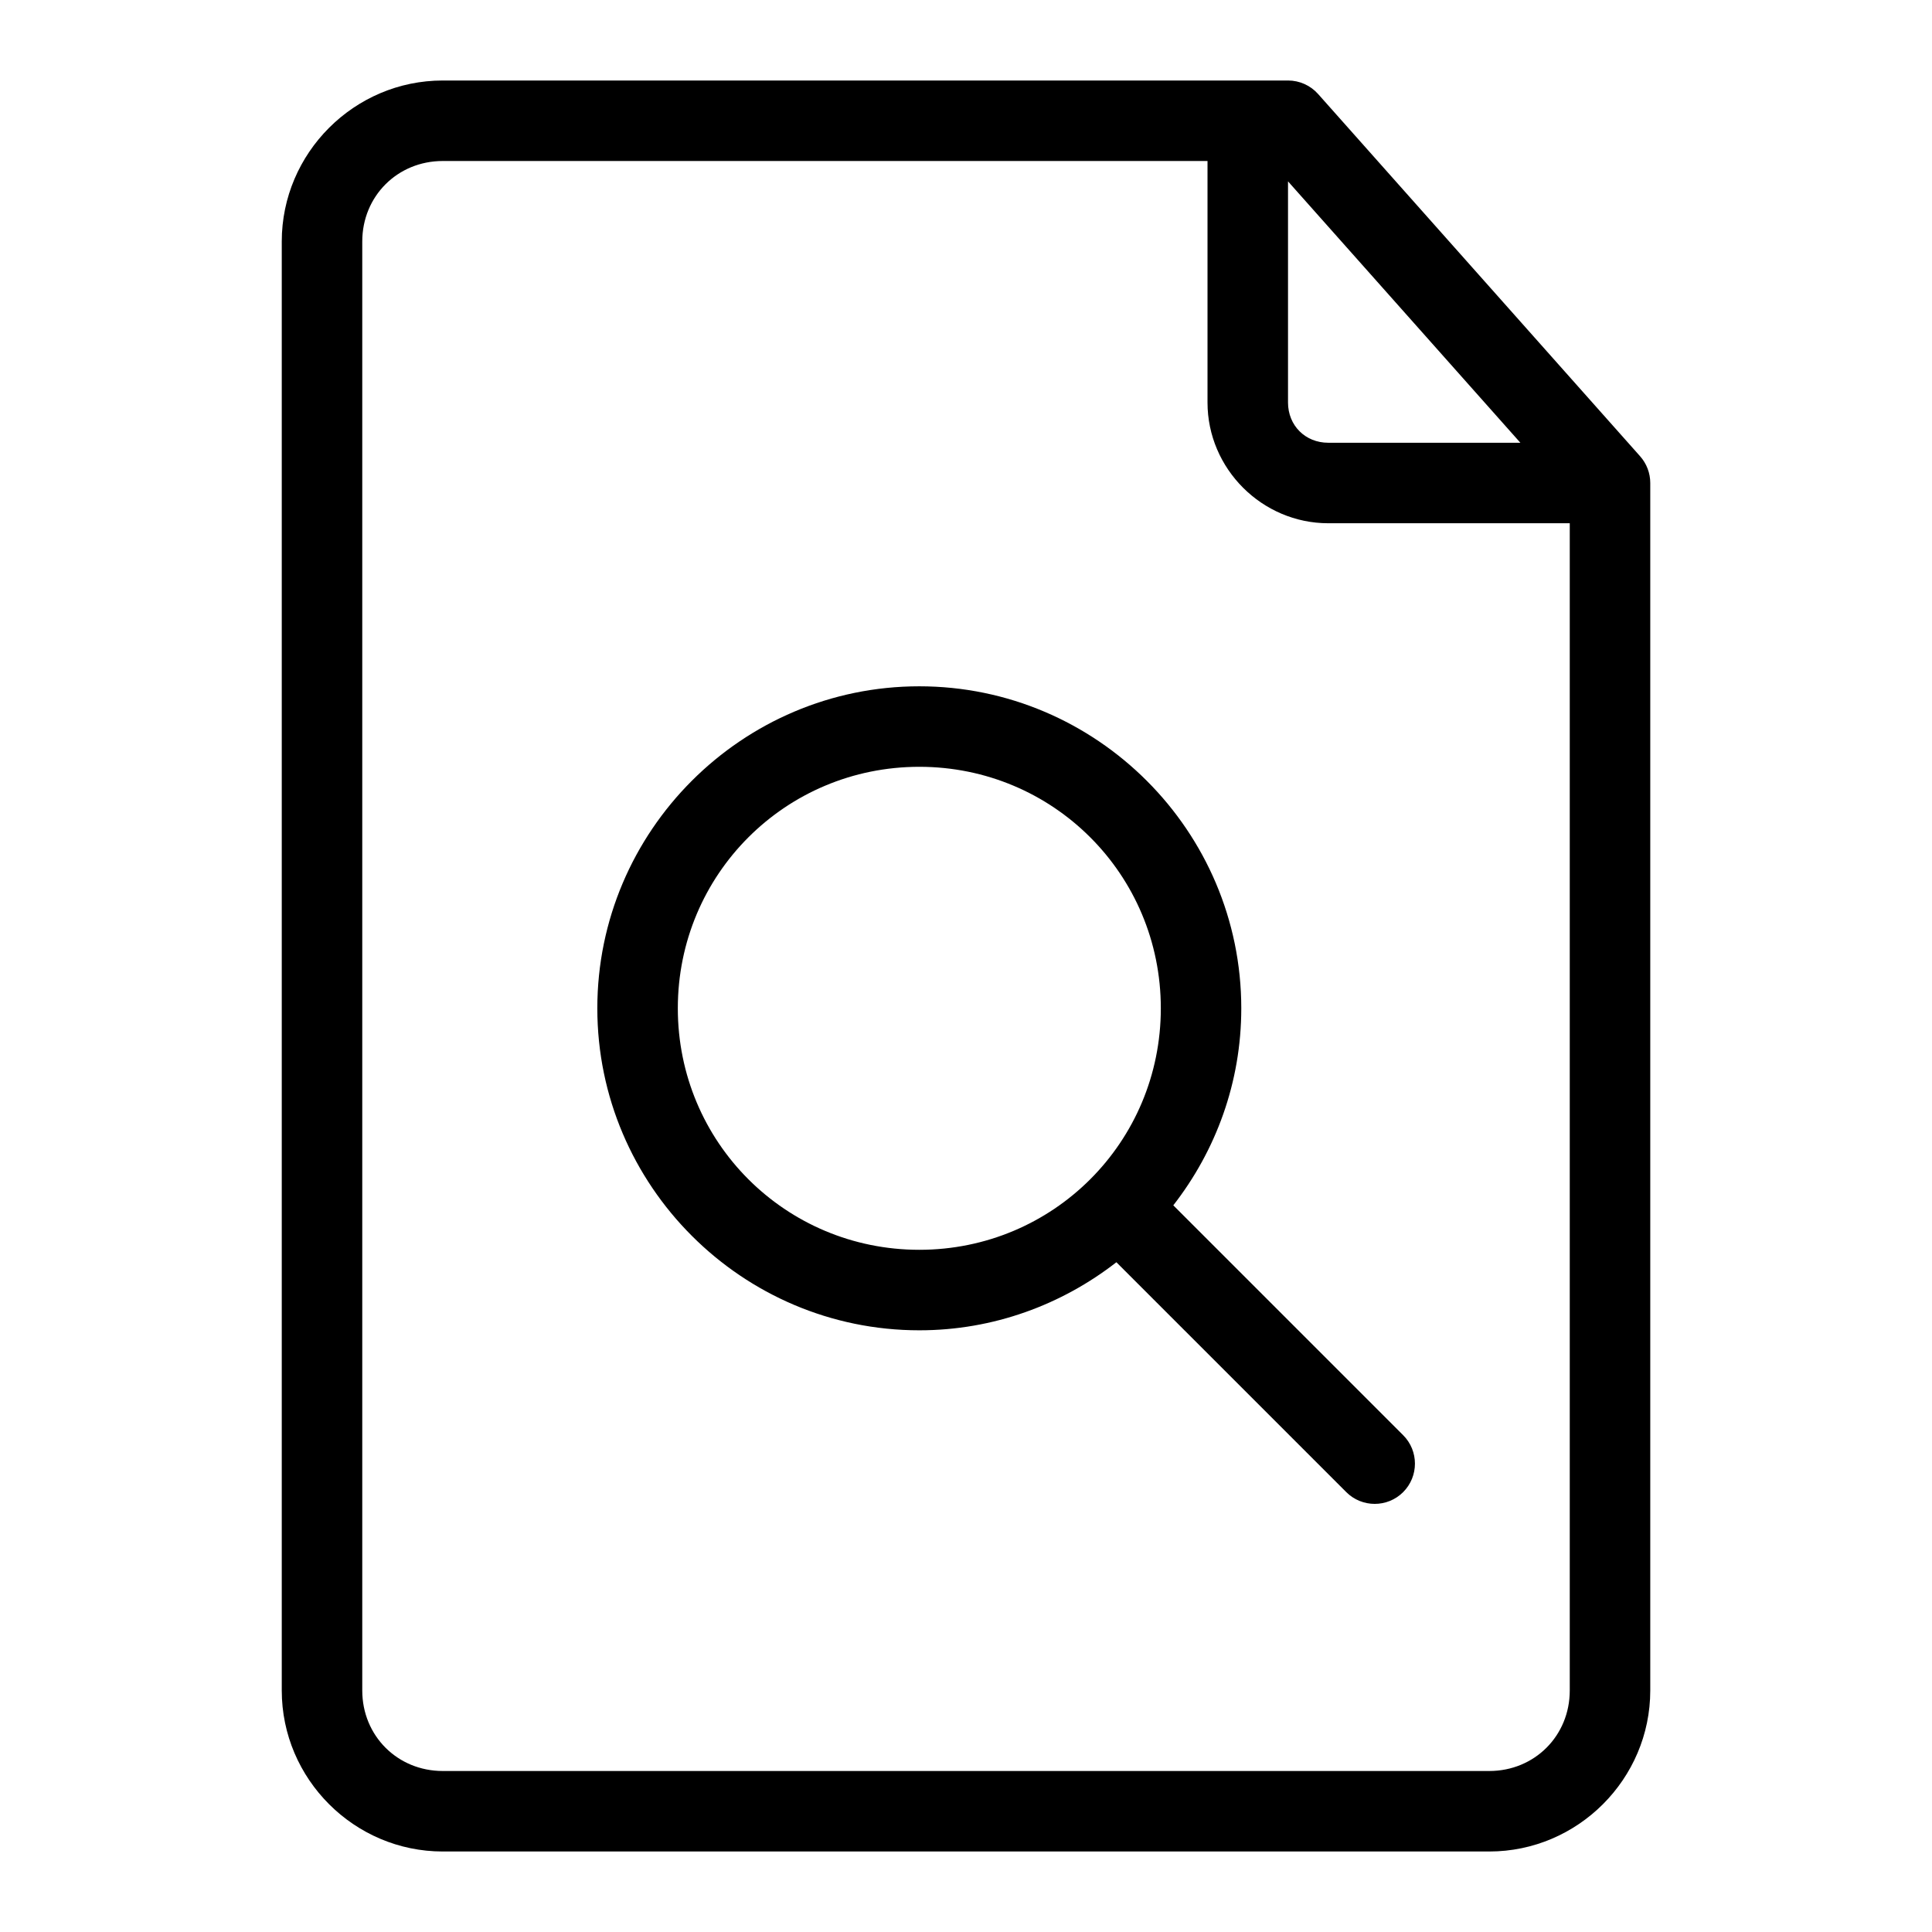
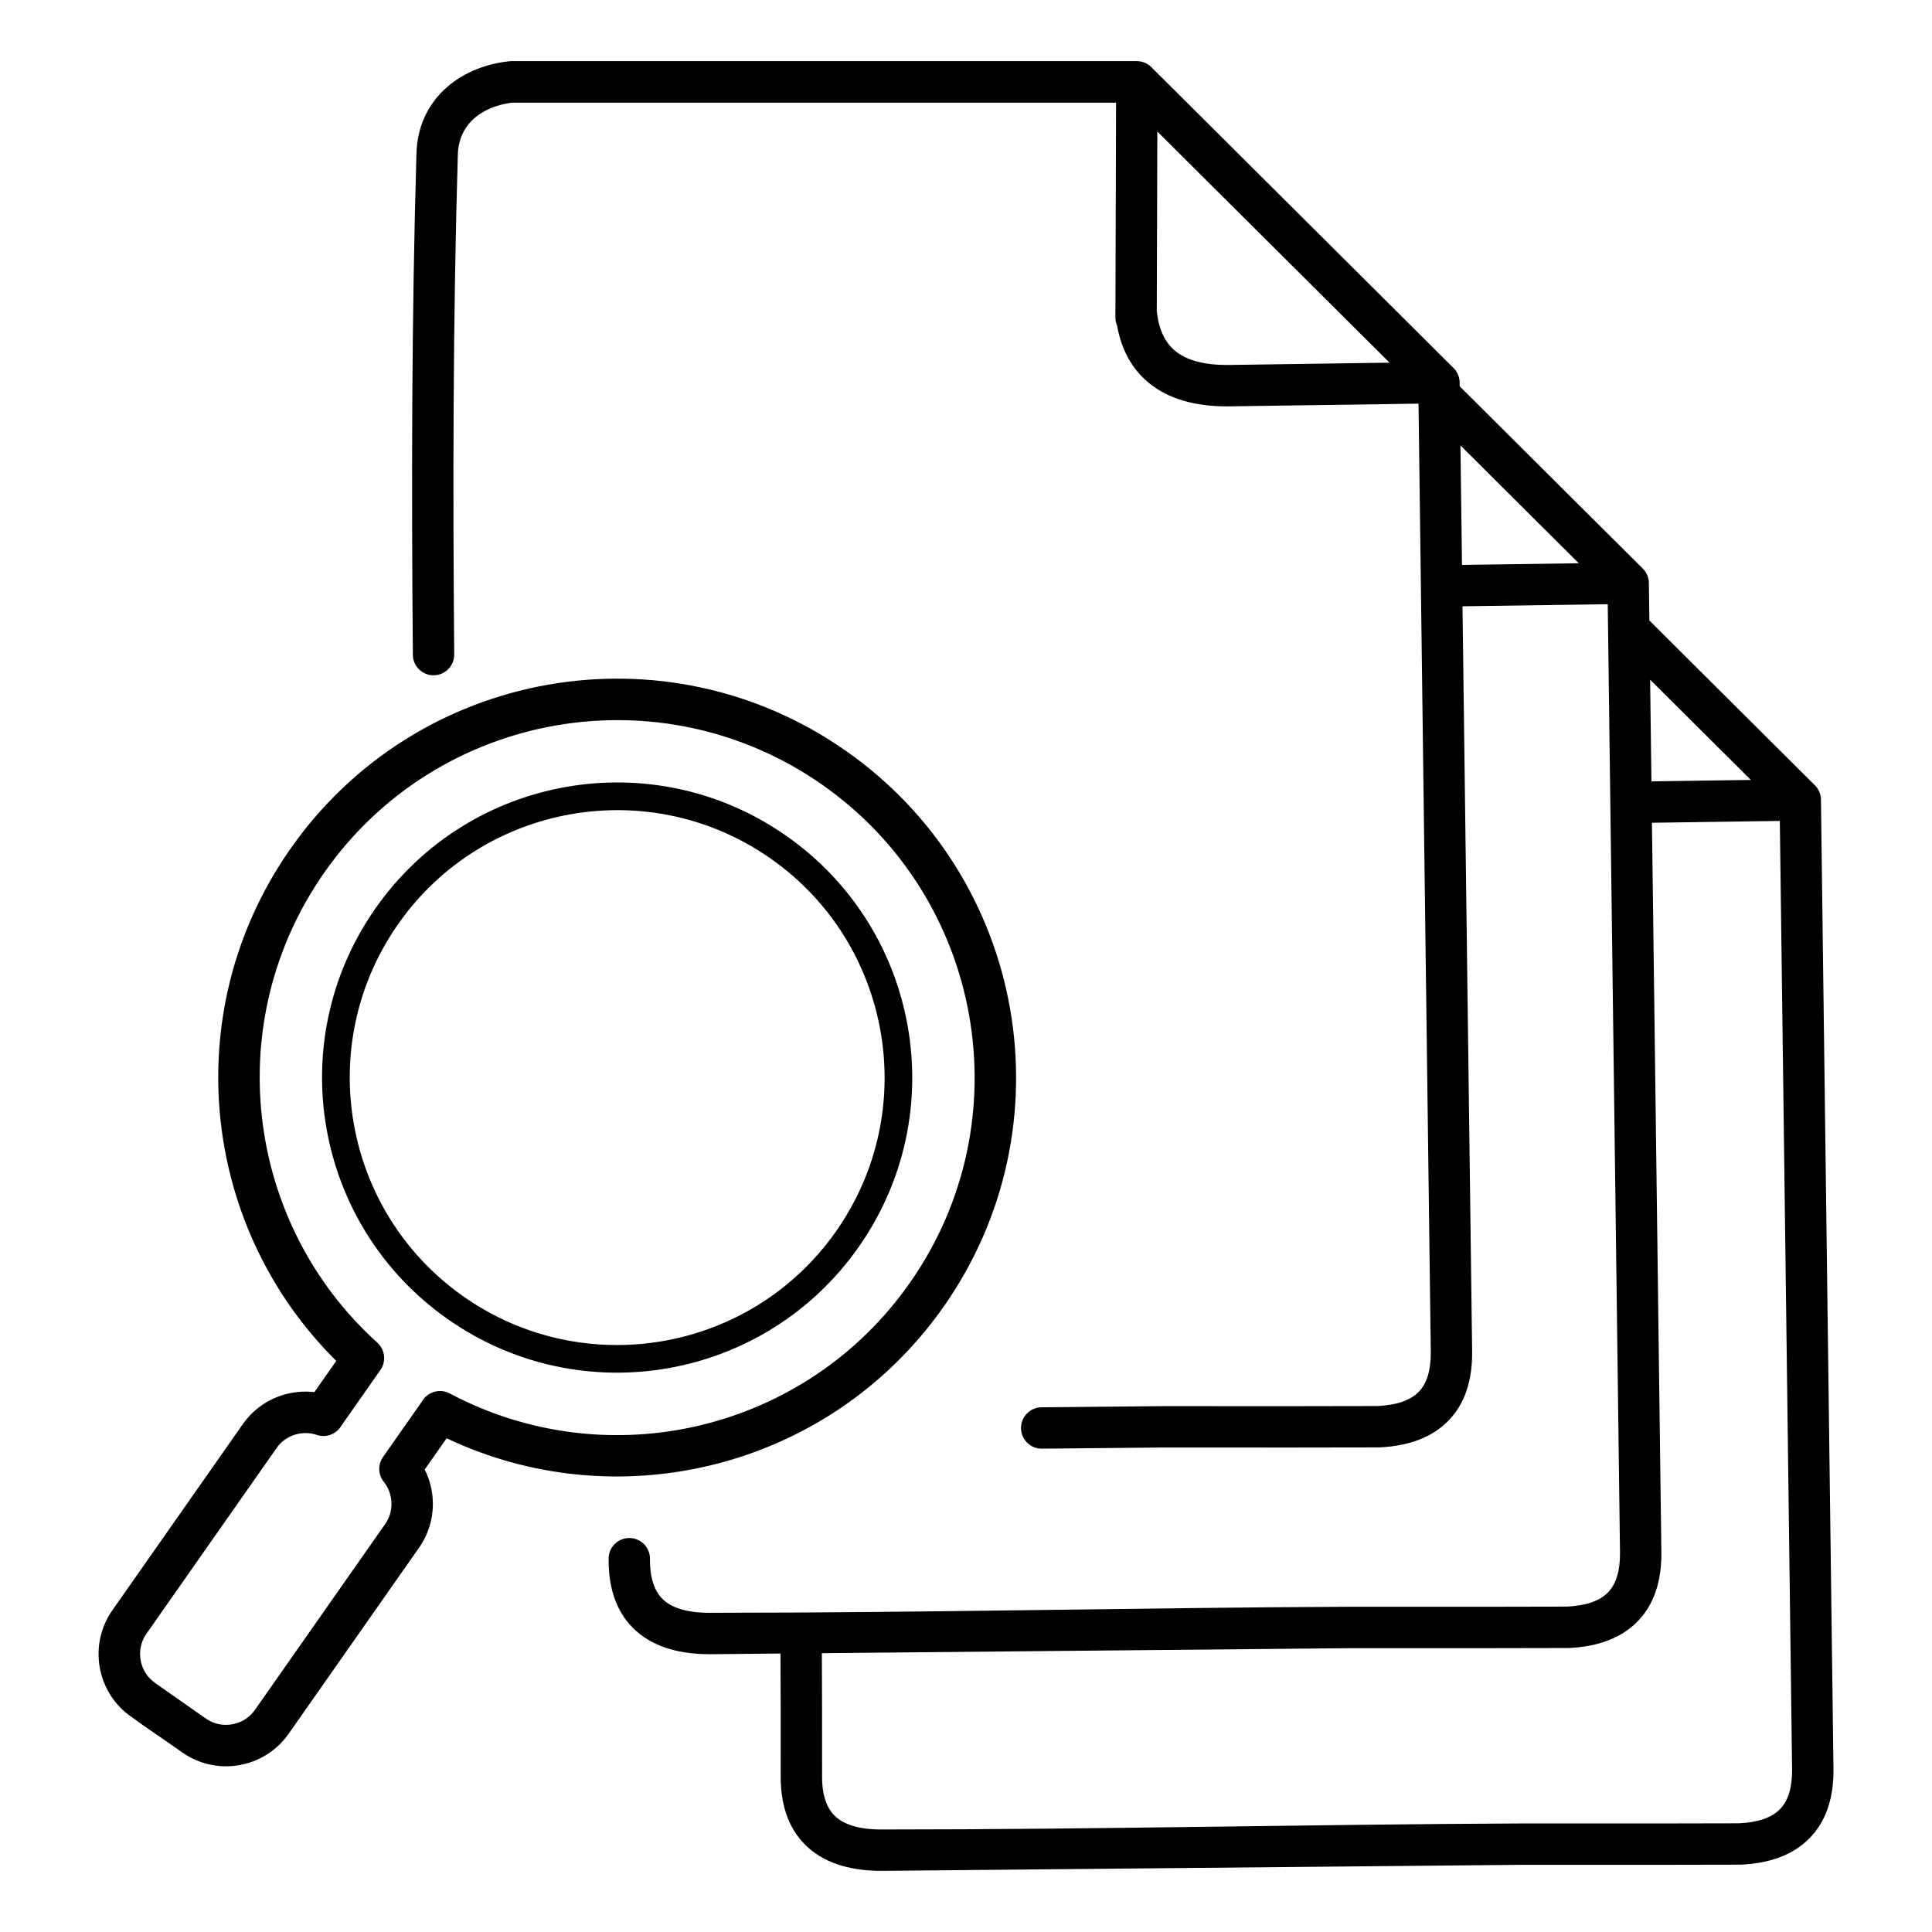
- <svg xmlns="http://www.w3.org/2000/svg" version="1.1" viewBox="0 0 48 48" x="0px" y="0px">
-   <g transform="translate(0.1543)">
-     <path style="color:#000000;font-style:normal;font-variant:normal;font-weight:normal;font-stretch:normal;font-size:medium;line-height:normal;font-family:sans-serif;font-variant-ligatures:normal;font-variant-position:normal;font-variant-caps:normal;font-variant-numeric:normal;font-variant-alternates:normal;font-variant-east-asian:normal;font-feature-settings:normal;font-variation-settings:normal;text-indent:0;text-align:start;text-decoration:none;text-decoration-line:none;text-decoration-style:solid;text-decoration-color:#000000;letter-spacing:normal;word-spacing:normal;text-transform:none;writing-mode:lr-tb;direction:ltr;text-orientation:mixed;dominant-baseline:auto;baseline-shift:baseline;text-anchor:start;white-space:normal;shape-padding:0;shape-margin:0;inline-size:0;clip-rule:nonzero;display:inline;overflow:visible;visibility:visible;opacity:1;isolation:auto;mix-blend-mode:normal;color-interpolation:sRGB;color-interpolation-filters:linearRGB;solid-color:#000000;solid-opacity:1;vector-effect:none;fill:#000000;fill-opacity:1;fill-rule:nonzero;stroke:none;stroke-linecap:round;stroke-linejoin:round;stroke-miterlimit:4;stroke-dasharray:none;stroke-dashoffset:0;stroke-opacity:1;color-rendering:auto;image-rendering:auto;shape-rendering:auto;text-rendering:auto;enable-background:accumulate;stop-color:#000000;stop-opacity:1" d="m 10.846,2 c -2.199,0 -4,1.801 -4,4 v 36 c 0,2.199 1.801,4 4,4 h 26 c 2.199,0 4,-1.801 4,-4 V 12 a 1,1 0 0 0 -0.252,-0.664 l -8,-9 A 1,1 0 0 0 31.846,2 Z m 0,2 h 19 v 6 c 0,1.645 1.355,3 3,3 h 6 v 29 c 0,1.125 -0.875,2 -2,2 h -26 c -1.125,0 -2,-0.875 -2,-2 V 6 c 0,-1.125 0.875,-2 2,-2 z m 21,0.506 L 37.619,11 H 32.846 c -0.571,0 -1,-0.429 -1,-1 z" />
-     <path style="color:#000000;font-style:normal;font-variant:normal;font-weight:normal;font-stretch:normal;font-size:medium;line-height:normal;font-family:sans-serif;font-variant-ligatures:normal;font-variant-position:normal;font-variant-caps:normal;font-variant-numeric:normal;font-variant-alternates:normal;font-variant-east-asian:normal;font-feature-settings:normal;font-variation-settings:normal;text-indent:0;text-align:start;text-decoration:none;text-decoration-line:none;text-decoration-style:solid;text-decoration-color:#000000;letter-spacing:normal;word-spacing:normal;text-transform:none;writing-mode:lr-tb;direction:ltr;text-orientation:mixed;dominant-baseline:auto;baseline-shift:baseline;text-anchor:start;white-space:normal;shape-padding:0;shape-margin:0;inline-size:0;clip-rule:nonzero;display:inline;overflow:visible;visibility:visible;opacity:1;isolation:auto;mix-blend-mode:normal;color-interpolation:sRGB;color-interpolation-filters:linearRGB;solid-color:#000000;solid-opacity:1;vector-effect:none;fill:#000000;fill-opacity:1;fill-rule:nonzero;stroke:none;stroke-linecap:round;stroke-linejoin:round;stroke-miterlimit:4;stroke-dasharray:none;stroke-dashoffset:0;stroke-opacity:1;color-rendering:auto;image-rendering:auto;shape-rendering:auto;text-rendering:auto;enable-background:accumulate;stop-color:#000000;stop-opacity:1" d="m 22.686,17.051 c -4.406,0 -8,3.594 -8,8 0,4.406 3.594,8 8,8 1.844,0 3.541,-0.637 4.896,-1.691 l 5.711,5.711 c 0.391,0.39 1.024,0.39 1.414,0 0.39,-0.391 0.39,-1.024 0,-1.414 l -5.711,-5.711 c 1.055,-1.355 1.689,-3.051 1.689,-4.895 0,-4.406 -3.594,-8 -8,-8 z m 0,2 c 3.326,0 6,2.674 6,6 0,3.326 -2.674,6 -6,6 -3.326,0 -6,-2.674 -6,-6 0,-3.326 2.674,-6 6,-6 z" />
-   </g>
+ <svg xmlns="http://www.w3.org/2000/svg" width="512pt" height="512pt" version="1.1" viewBox="0 0 512 512">
+   <path d="m250.11 346.23c-15.395 21.965-37.633 36.285-61.812 42.102-22.969 5.523-47.676 3.379-69.938-7.176l-5.805 8.281c1.32 2.641 2.051 5.535 2.144 8.461 0.141 4.227-1.035 8.531-3.641 12.25l-34.566 49.32c-3.215 4.574-7.984 7.418-13.078 8.312s-10.547-0.156-15.125-3.363c-4.445-3.215-9.148-6.234-13.543-9.488l-0.008 0.012c-4.57-3.203-7.414-7.981-8.312-13.094-0.895-5.098 0.152-10.547 3.363-15.125l34.551-49.297c2.617-3.734 6.269-6.32 10.293-7.629 2.785-0.91 5.754-1.211 8.684-0.871l5.797-8.27c-17.523-17.336-27.977-39.84-30.617-63.312-2.777-24.691 3.098-50.465 18.492-72.43 16.766-23.922 41.621-38.777 68.258-43.461 26.629-4.68 55.055 0.801 78.965 17.562 23.922 16.766 38.777 41.625 43.461 68.258 4.68 26.625-0.801 55.051-17.562 78.965zm153.72 147.96-168.95 1.598c-8.941 0.195-15.82-1.832-20.621-6.082-4.981-4.402-7.438-10.824-7.367-19.258 0.012-6.035 0.008-12.074-0.004-18.125-0.012-4.688-0.031-9.398-0.055-14.121l-17.551 0.168c-8.941 0.195-15.82-1.832-20.625-6.086-4.981-4.402-7.438-10.824-7.367-19.258 0.023-3.027 2.496-5.461 5.523-5.438s5.461 2.496 5.438 5.523c-0.039 5.106 1.184 8.762 3.672 10.961 2.66 2.356 7.043 3.465 13.145 3.332 56.383 0 112.9-1.359 169.31-1.602 0.613 0.012 19.039 0.016 34.785 0.008 11.555-0.008 21.664-0.023 22.09-0.043 5.039-0.238 8.664-1.492 10.867-3.75 2.168-2.223 3.234-5.719 3.199-10.48l-2.57-198.83v-0.031l-0.68-52.559-38.492 0.555 2.555 197.59c0.062 7.797-2.035 13.879-6.293 18.246-4.227 4.332-10.301 6.688-18.223 7.062l-0.352 0.008c-1.91 0.016-11.508 0.031-22.332 0.035-15.5 0.012-33.535 0.008-34.855-0.008l-31.973 0.305c-3.027 0.023-5.5-2.41-5.523-5.438-0.023-3.027 2.41-5.5 5.438-5.523l32.211-0.305c0.613 0.016 18.973 0.016 34.703 0.008 11.352-0.008 21.324-0.02 22.148-0.039l0.023-0.004c5.039-0.238 8.664-1.488 10.871-3.75 2.164-2.223 3.234-5.719 3.199-10.48l-3.25-251.41-50.652 0.727c-8.703 0.004-15.57-2.012-20.605-6.047-4.574-3.668-7.457-8.801-8.645-15.398-0.277-0.656-0.43-1.375-0.43-2.129l0.004-1.09c-0.008-0.156-0.008-0.312 0.004-0.465l0.172-55.359h-160.12c-4.16 0.531-7.898 2.098-10.508 4.644-2.262 2.203-3.699 5.242-3.812 9.078-0.648 21.824-0.984 43.785-1.105 65.828-0.129 22.113-0.043 44.367 0.145 66.68 0.023 3.027-2.41 5.5-5.438 5.523s-5.5-2.41-5.523-5.441c-0.188-22.34-0.273-44.637-0.148-66.805 0.125-22.242 0.461-44.305 1.105-66.086 0.203-6.941 2.894-12.52 7.125-16.645 4.484-4.371 10.648-6.988 17.312-7.738 0.203-0.023 0.402-0.035 0.602-0.035v-0.012h165.86c1.664 0 3.152 0.738 4.16 1.906l79.777 79.418c1.121 1.109 1.656 2.586 1.617 4.047l0.012 0.805 48.523 48.305c1.117 1.109 1.656 2.586 1.617 4.047l0.125 9.711 43.859 43.664c1.117 1.109 1.656 2.586 1.617 4.047l3.316 256.7c0.062 7.797-2.035 13.879-6.297 18.246-4.227 4.332-10.301 6.688-18.219 7.062-0.418 0.02-10.68 0.035-22.449 0.043-15.547 0.012-33.75 0.008-35.094-0.004zm-186.03-56.09c0.023 4.738 0.043 9.477 0.051 14.227 0.016 6.066 0.016 12.125 0.004 18.168v0.043c-0.039 5.106 1.184 8.762 3.672 10.961 2.66 2.356 7.047 3.465 13.145 3.332 56.383 0 112.91-1.359 169.31-1.602 0.621 0.016 19.164 0.016 34.941 0.008 11.488-0.008 21.508-0.023 21.934-0.043 5.039-0.238 8.664-1.492 10.867-3.75 2.168-2.223 3.234-5.719 3.199-10.48l-3.25-251.41-33.891 0.488 2.5 193.39c0.062 7.797-2.039 13.879-6.297 18.246-4.227 4.332-10.301 6.688-18.219 7.062-0.422 0.02-10.773 0.035-22.605 0.043-15.516 0.012-33.613 0.008-34.934-0.004l-140.43 1.332zm219.85-231.03 26.344-0.379-26.695-26.574 0.348 26.953zm-50.207-57.359 30.949-0.445-31.359-31.219zm-19.203-53.602-61.535-61.258-0.148 47.645c0.527 4.816 2.188 8.348 4.988 10.59 3.023 2.422 7.582 3.637 13.672 3.641zm-159.82 125.43 0.184 0.129c17.586 12.398 28.512 30.73 31.965 50.363 3.461 19.691-0.59 40.707-12.977 58.387l-0.043 0.062c-12.398 17.668-30.773 28.641-50.461 32.105-19.672 3.457-40.672-0.586-58.344-12.945l-0.008 0.012c-0.125-0.082-0.242-0.172-0.355-0.27-17.516-12.398-28.402-30.688-31.848-50.277-3.461-19.672 0.582-40.672 12.941-58.344l-0.012-0.008c0.086-0.129 0.176-0.246 0.27-0.355 12.398-17.52 30.688-28.406 50.277-31.852 19.695-3.465 40.719 0.59 58.402 12.988zm24.93 51.754c-3.133-17.82-13.039-34.441-28.973-45.664l-0.168-0.117c-16.012-11.211-35.066-14.879-52.93-11.734-17.777 3.125-34.363 12.992-45.586 28.863l-0.117 0.191-0.008-0.004-0.066 0.086c-11.215 16.016-14.879 35.07-11.734 52.938 3.125 17.777 12.992 34.363 28.859 45.586l0.188 0.117-0.008 0.012 0.062 0.047c16.023 11.23 35.09 14.898 52.965 11.758 17.867-3.144 34.531-13.09 45.758-29.102l0.004-0.008c11.227-16.02 14.898-35.086 11.758-52.961zm-47.586 104.38c21.656-5.211 41.574-18.039 55.367-37.719 15.008-21.414 19.918-46.898 15.715-70.793-4.199-23.887-17.5-46.164-38.902-61.164-21.414-15.008-46.902-19.914-70.797-15.715-23.887 4.203-46.164 17.5-61.168 38.906-13.789 19.676-19.055 42.789-16.559 64.949 2.523 22.398 12.984 43.809 30.586 59.688l-0.012 0.012c2.031 1.824 2.43 4.918 0.824 7.215l-10.41 14.852c-1.301 2.164-3.977 3.207-6.465 2.363-1.926-0.656-4.012-0.641-5.914-0.02-1.852 0.602-3.523 1.777-4.703 3.457l-34.551 49.297c-1.457 2.078-1.926 4.59-1.512 6.957 0.414 2.352 1.711 4.539 3.797 6.004l-0.008 0.012 13.109 9.184c0.258 0.148 0.504 0.316 0.738 0.508 2.012 1.285 4.383 1.684 6.625 1.293 2.238-0.395 4.32-1.574 5.766-3.457 0.152-0.254 0.324-0.5 0.523-0.73l34.266-48.887c1.191-1.699 1.727-3.68 1.664-5.629-0.066-1.938-0.719-3.84-1.91-5.398-1.598-1.852-1.805-4.617-0.34-6.715l10.355-14.773c1.477-2.543 4.715-3.484 7.336-2.094 20.953 11.145 44.664 13.68 66.574 8.41z" />
</svg>
